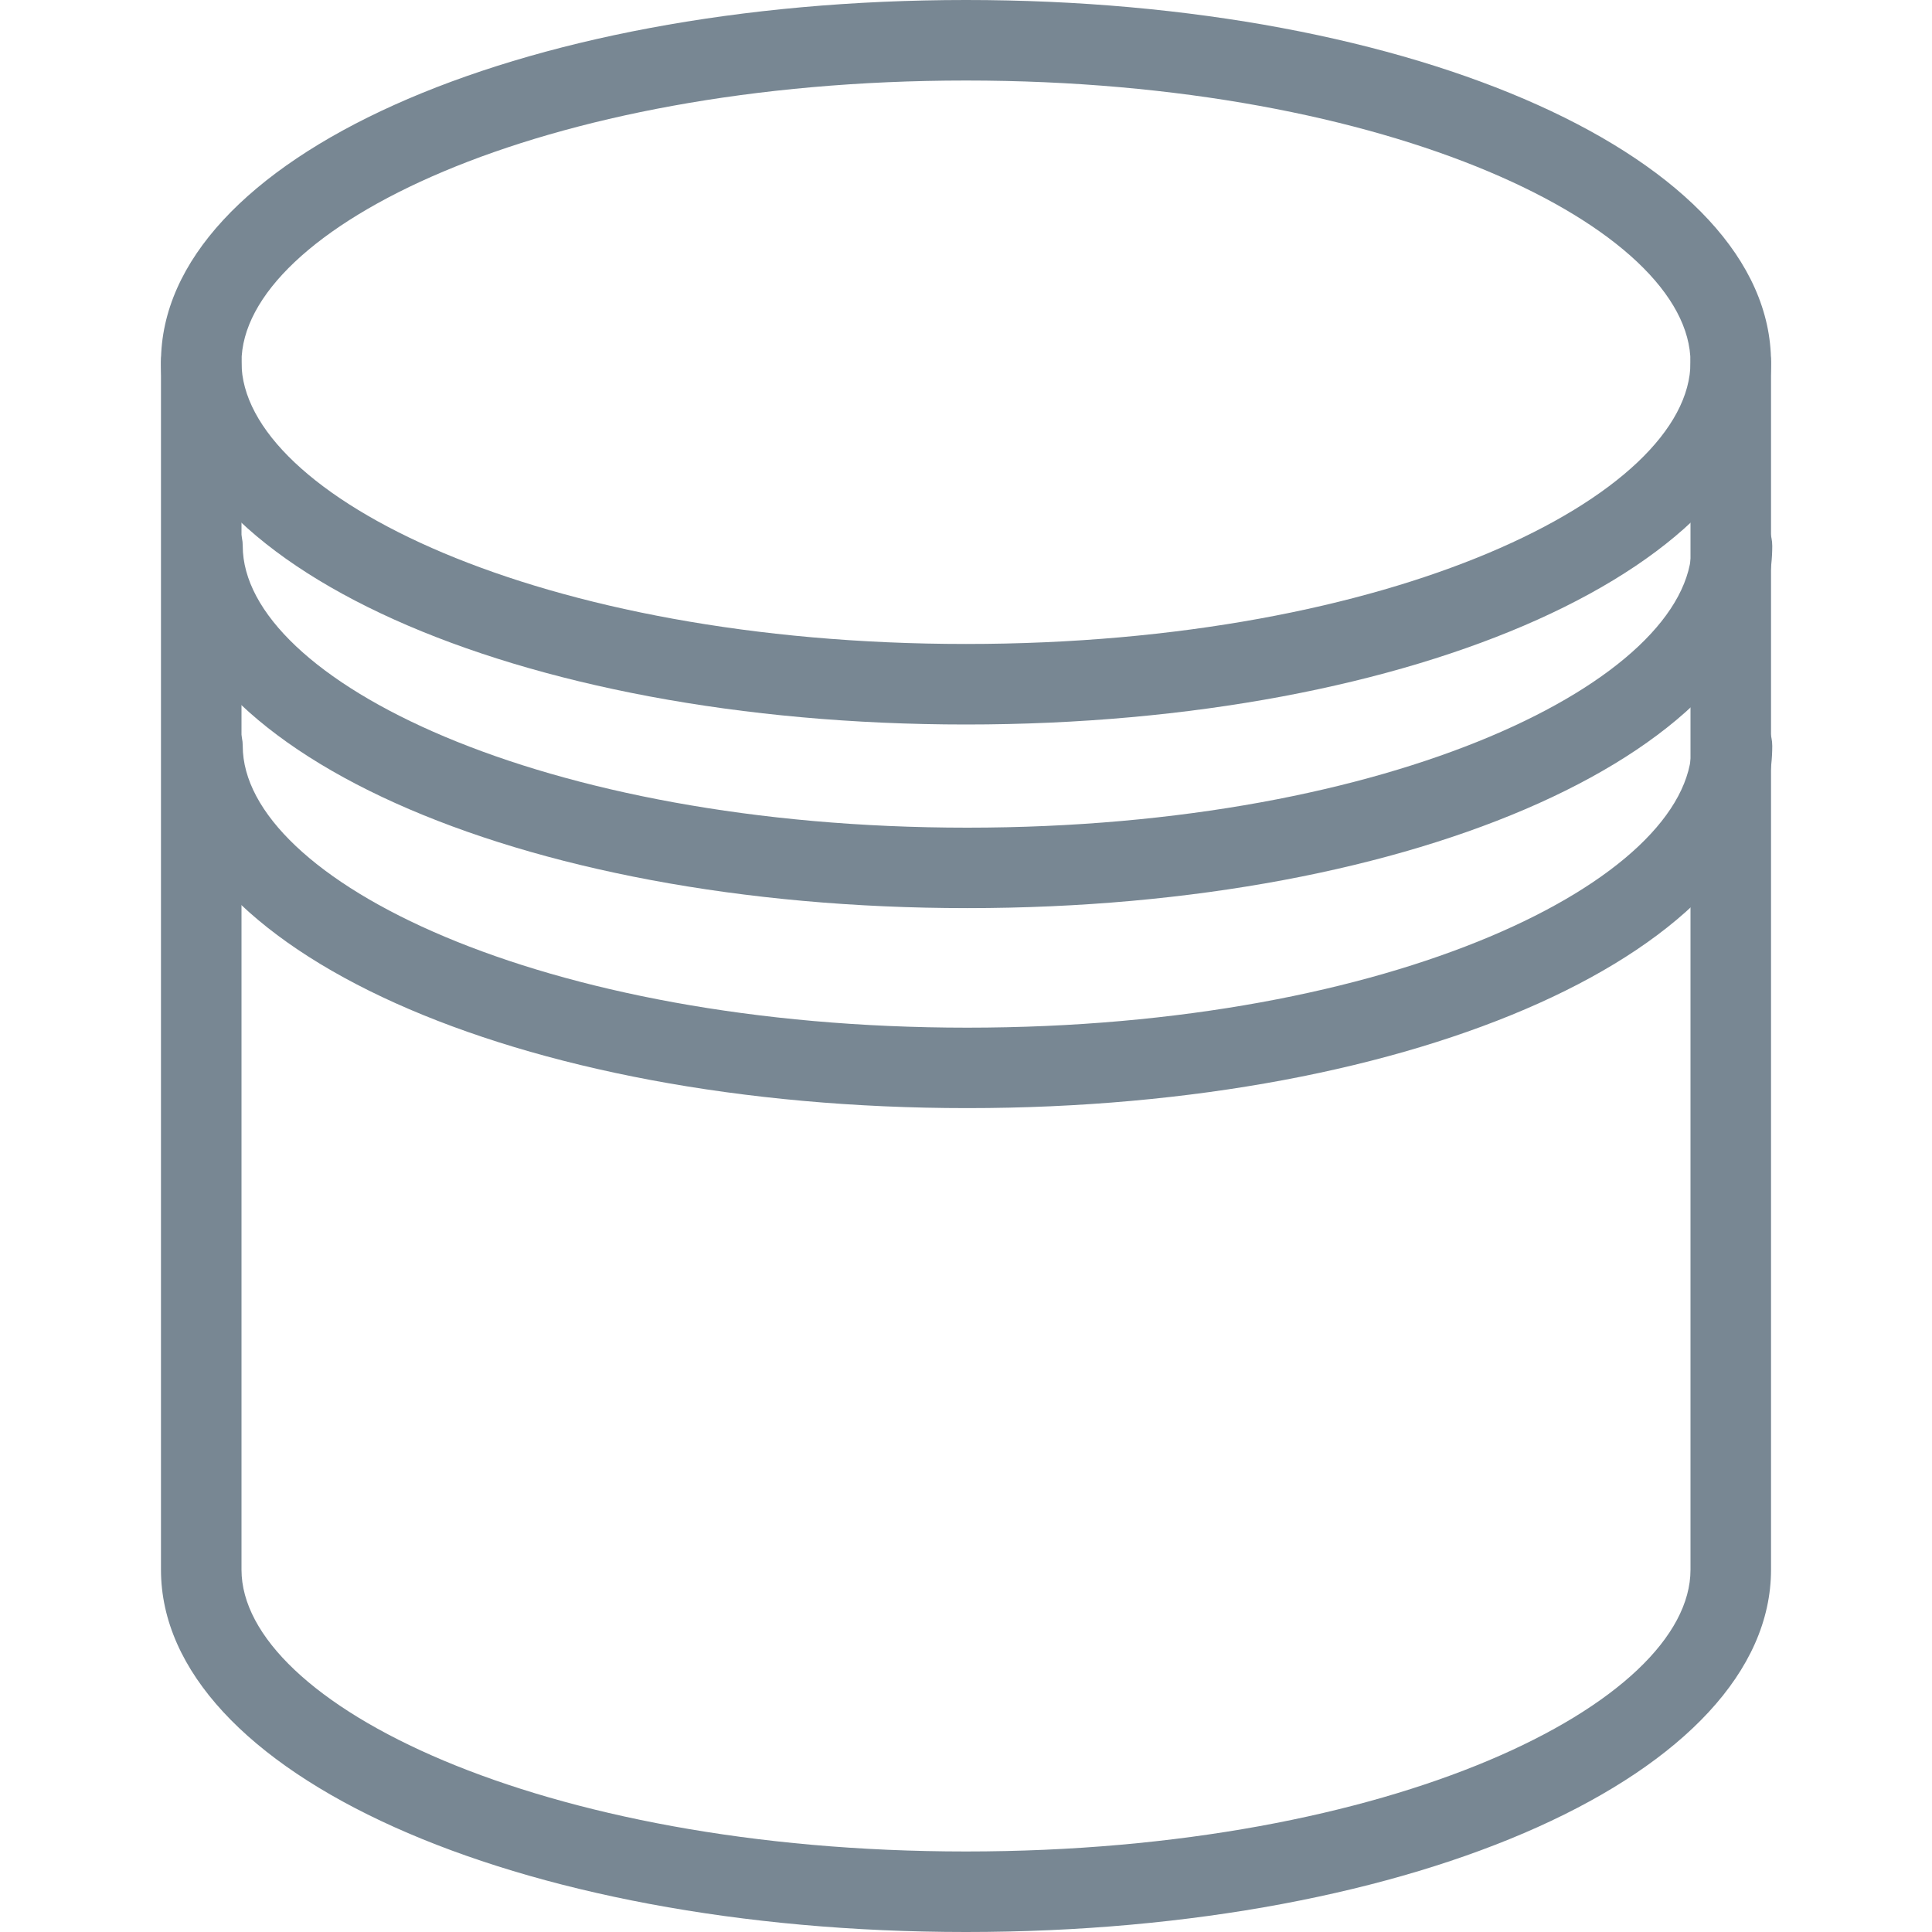
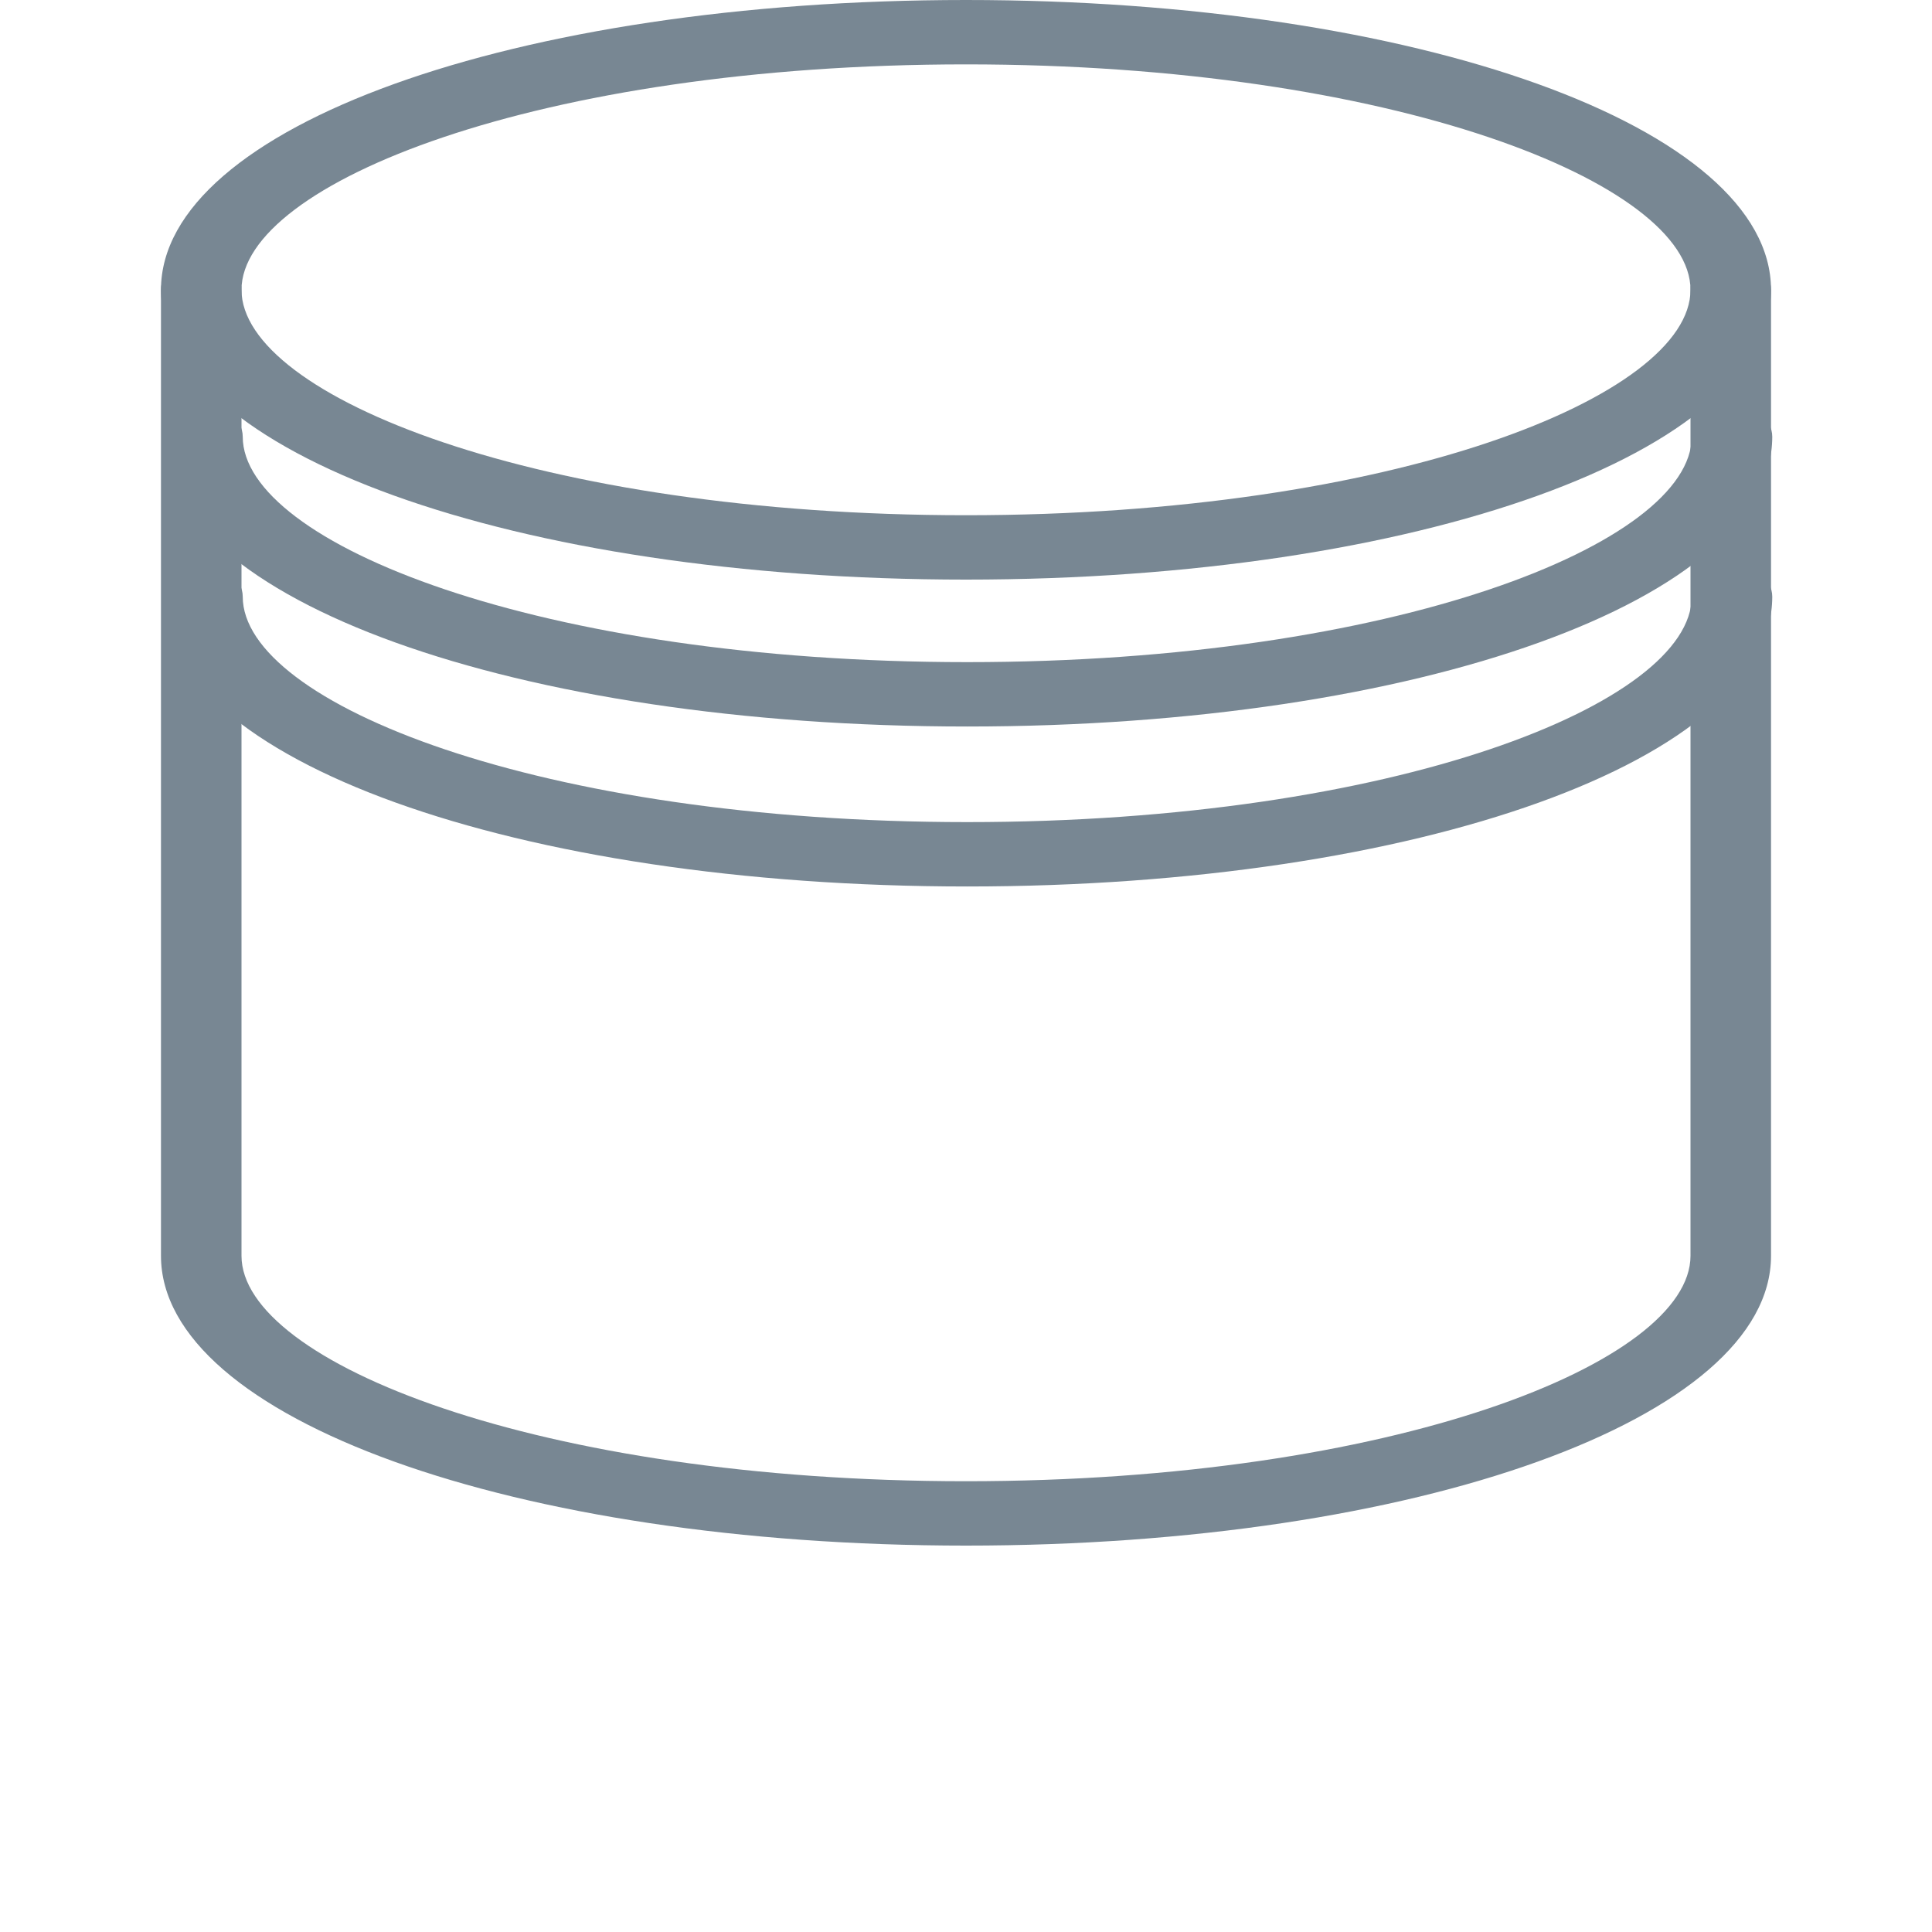
<svg xmlns="http://www.w3.org/2000/svg" width="25" height="25" viewBox="0 0 25 25" fill="none">
-   <path d="M12.5 0C6.659 0 2.083 2.059 2.083 4.688C2.083 7.316 6.659 9.375 12.5 9.375C18.341 9.375 22.917 7.316 22.917 4.688C22.917 2.059 18.341 0 12.5 0ZM12.5 8.333C6.975 8.333 3.125 6.411 3.125 4.688C3.125 2.964 6.975 1.042 12.5 1.042C18.025 1.042 21.875 2.964 21.875 4.688C21.875 6.411 18.025 8.333 12.5 8.333Z" fill="#788793" />
-   <path d="M22.412 6.543C22.125 6.543 21.891 6.776 21.891 7.064C21.891 8.788 18.041 10.71 12.516 10.71C6.991 10.71 3.141 8.788 3.141 7.064C3.141 6.776 2.908 6.543 2.62 6.543C2.333 6.543 2.1 6.776 2.1 7.064C2.1 9.692 6.676 11.751 12.516 11.751C18.357 11.751 22.933 9.692 22.933 7.064C22.933 6.776 22.7 6.543 22.412 6.543Z" fill="#788793" />
-   <path d="M22.412 9.131C22.125 9.131 21.891 9.364 21.891 9.652C21.891 11.376 18.041 13.298 12.516 13.298C6.991 13.298 3.141 11.376 3.141 9.652C3.141 9.364 2.908 9.131 2.62 9.131C2.333 9.131 2.1 9.364 2.1 9.652C2.1 12.28 6.676 14.339 12.516 14.339C18.357 14.339 22.933 12.28 22.933 9.652C22.933 9.364 22.7 9.131 22.412 9.131Z" fill="#788793" />
-   <path d="M22.396 4.167C22.108 4.167 21.875 4.4 21.875 4.687V20.312C21.875 22.036 18.025 23.958 12.5 23.958C6.975 23.958 3.125 22.036 3.125 20.312V4.687C3.125 4.4 2.892 4.167 2.604 4.167C2.317 4.167 2.083 4.4 2.083 4.687V20.312C2.083 22.941 6.659 25 12.5 25C18.341 25 22.917 22.941 22.917 20.312V4.687C22.917 4.4 22.683 4.167 22.396 4.167Z" fill="#788793" />
+   <path d="M12.5 0C6.659 0 2.083 1.647 2.083 3.75C2.083 5.853 6.659 7.5 12.5 7.5C18.341 7.5 22.917 5.853 22.917 3.75C22.917 1.647 18.341 0 12.5 0ZM12.5 6.667C6.975 6.667 3.125 5.129 3.125 3.75C3.125 2.371 6.975 0.833 12.5 0.833C18.025 0.833 21.875 2.371 21.875 3.75C21.875 5.129 18.025 6.667 12.5 6.667Z" fill="#788793" />
+   <path d="M22.412 5.234C22.125 5.234 21.891 5.421 21.891 5.651C21.891 7.03 18.041 8.568 12.516 8.568C6.991 8.568 3.141 7.03 3.141 5.651C3.141 5.421 2.908 5.234 2.62 5.234C2.333 5.234 2.1 5.421 2.1 5.651C2.1 7.754 6.676 9.401 12.516 9.401C18.357 9.401 22.933 7.754 22.933 5.651C22.933 5.421 22.7 5.234 22.412 5.234Z" fill="#788793" />
+   <path d="M22.412 7.305C22.125 7.305 21.891 7.491 21.891 7.721C21.891 9.101 18.041 10.638 12.516 10.638C6.991 10.638 3.141 9.101 3.141 7.721C3.141 7.491 2.908 7.305 2.62 7.305C2.333 7.305 2.1 7.491 2.1 7.721C2.1 9.824 6.676 11.471 12.516 11.471C18.357 11.471 22.933 9.824 22.933 7.721C22.933 7.491 22.7 7.305 22.412 7.305Z" fill="#788793" />
+   <path d="M22.396 3.333C22.108 3.333 21.875 3.52 21.875 3.75V16.25C21.875 17.629 18.025 19.167 12.5 19.167C6.975 19.167 3.125 17.629 3.125 16.25V3.75C3.125 3.52 2.892 3.333 2.604 3.333C2.317 3.333 2.083 3.52 2.083 3.75V16.25C2.083 18.352 6.659 20 12.5 20C18.341 20 22.917 18.352 22.917 16.25V3.75C22.917 3.52 22.683 3.333 22.396 3.333Z" fill="#788793" />
</svg>
